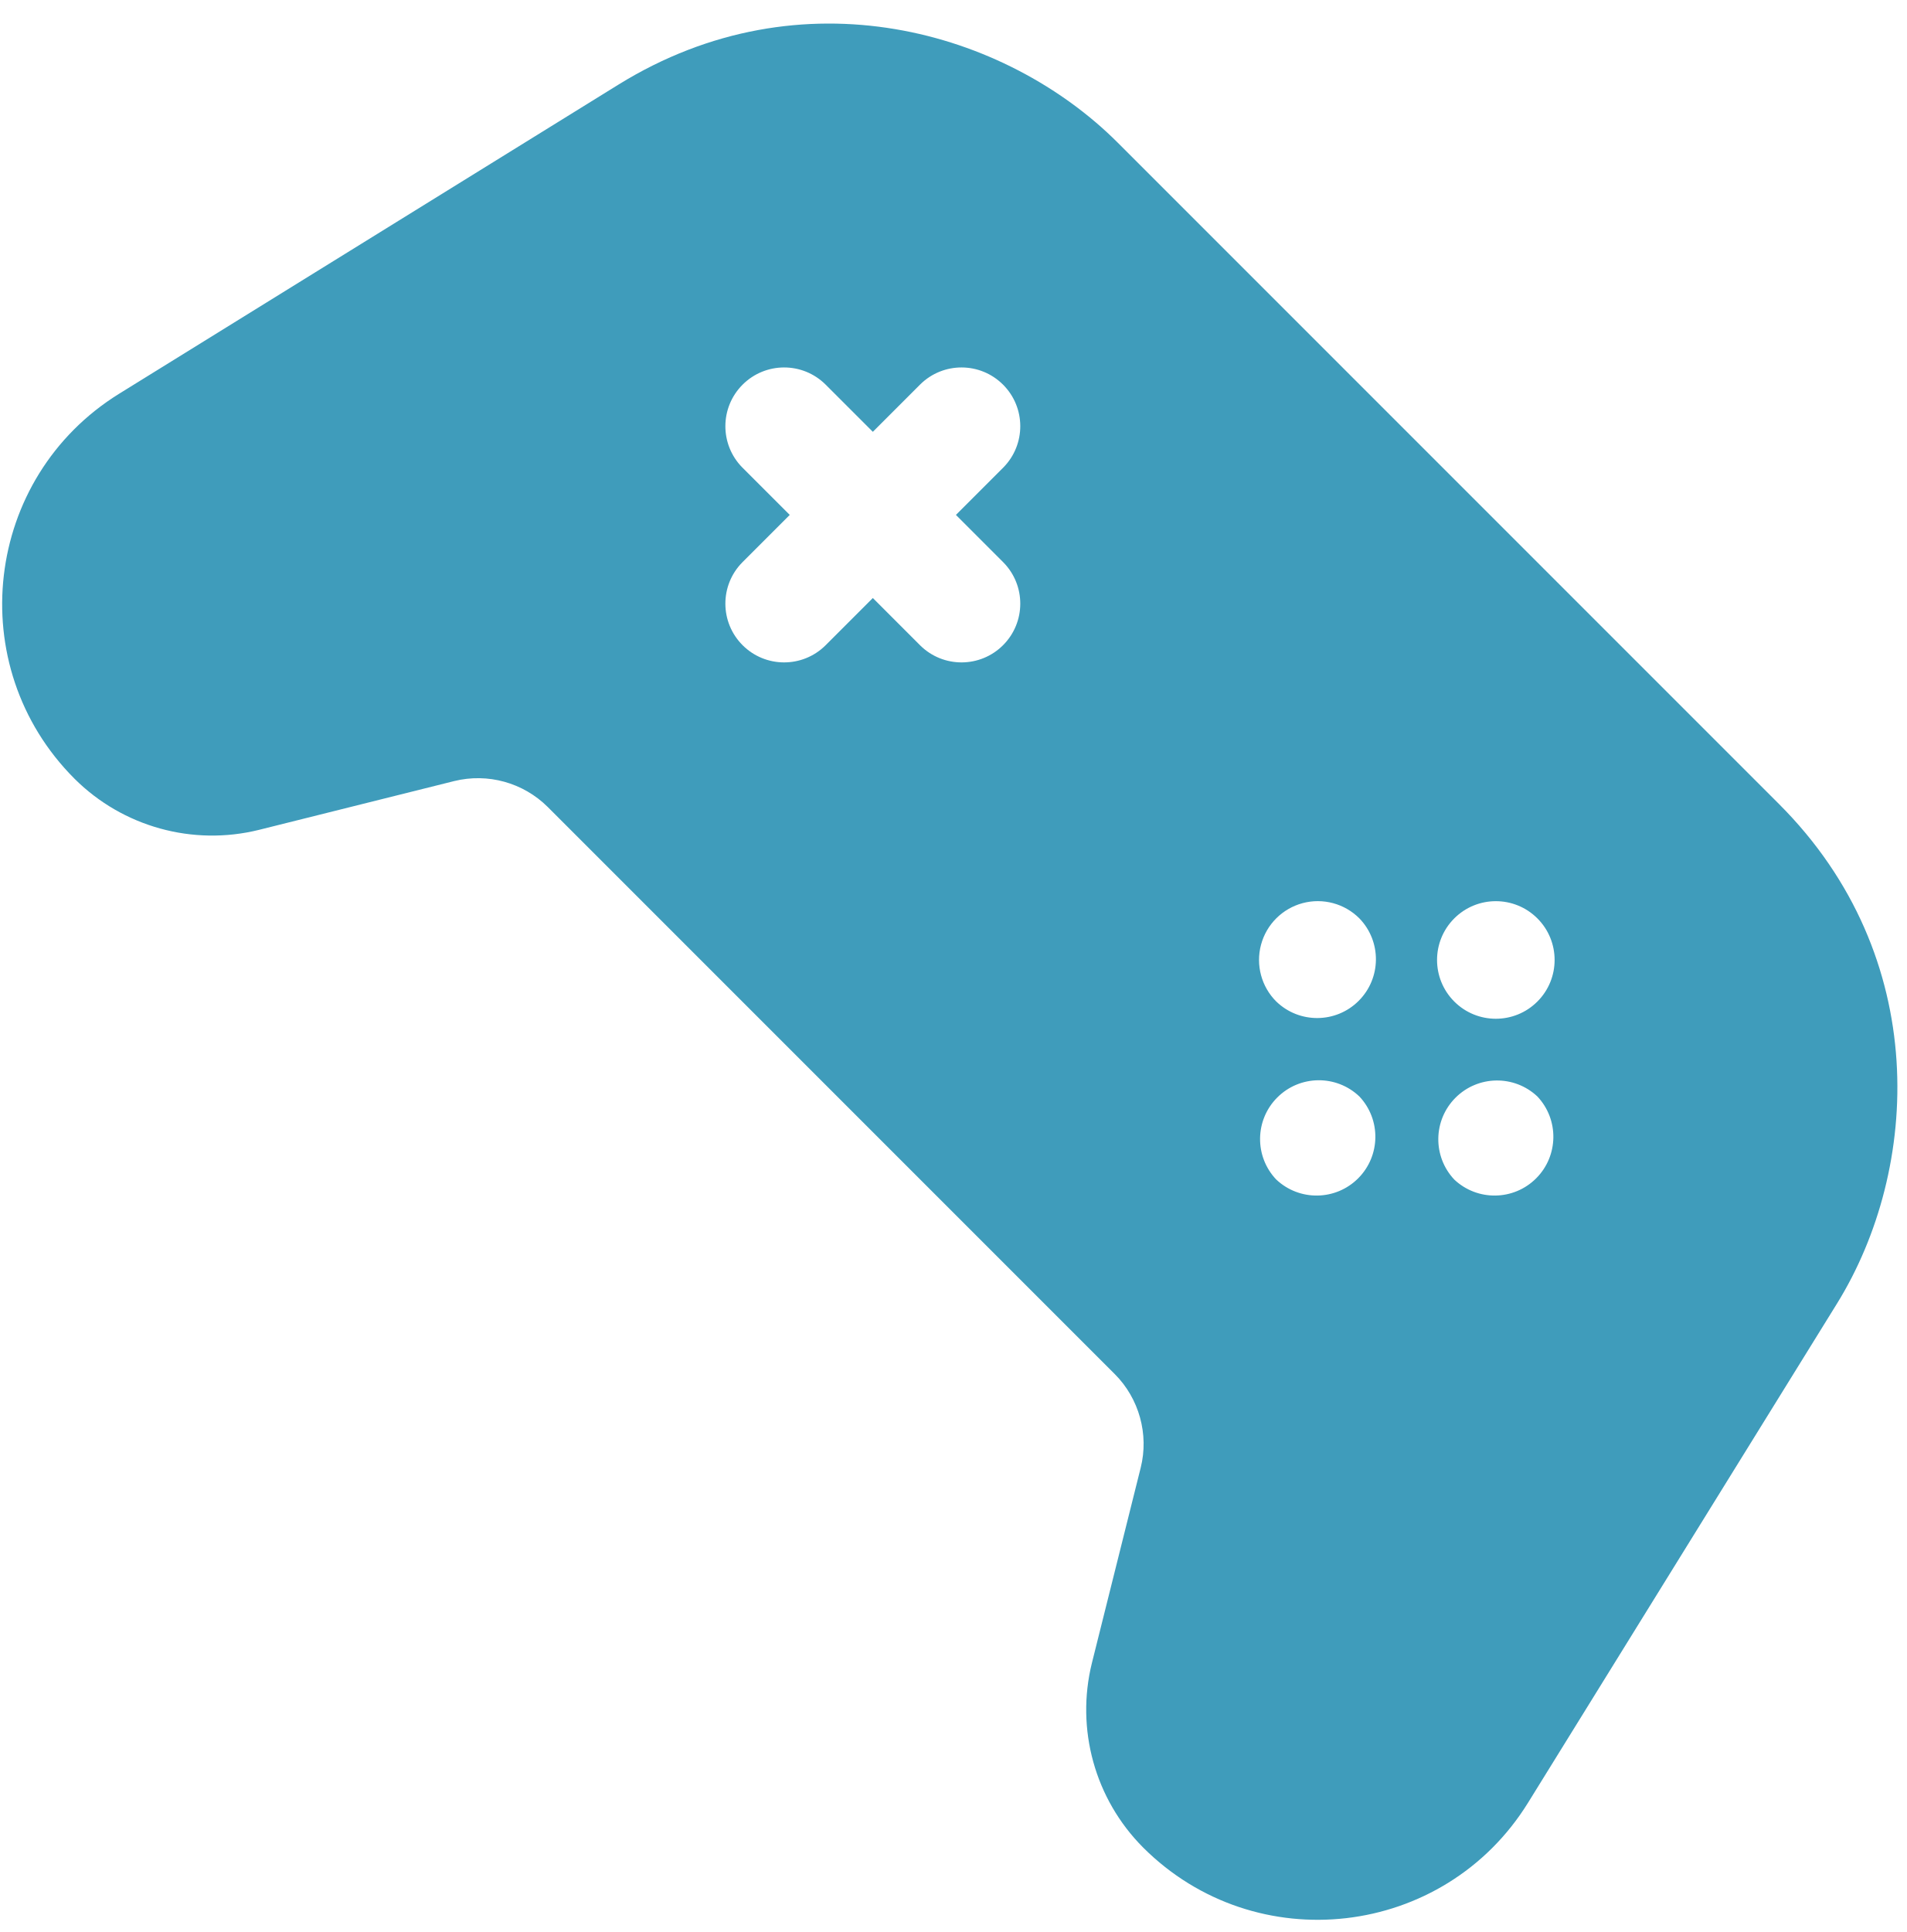
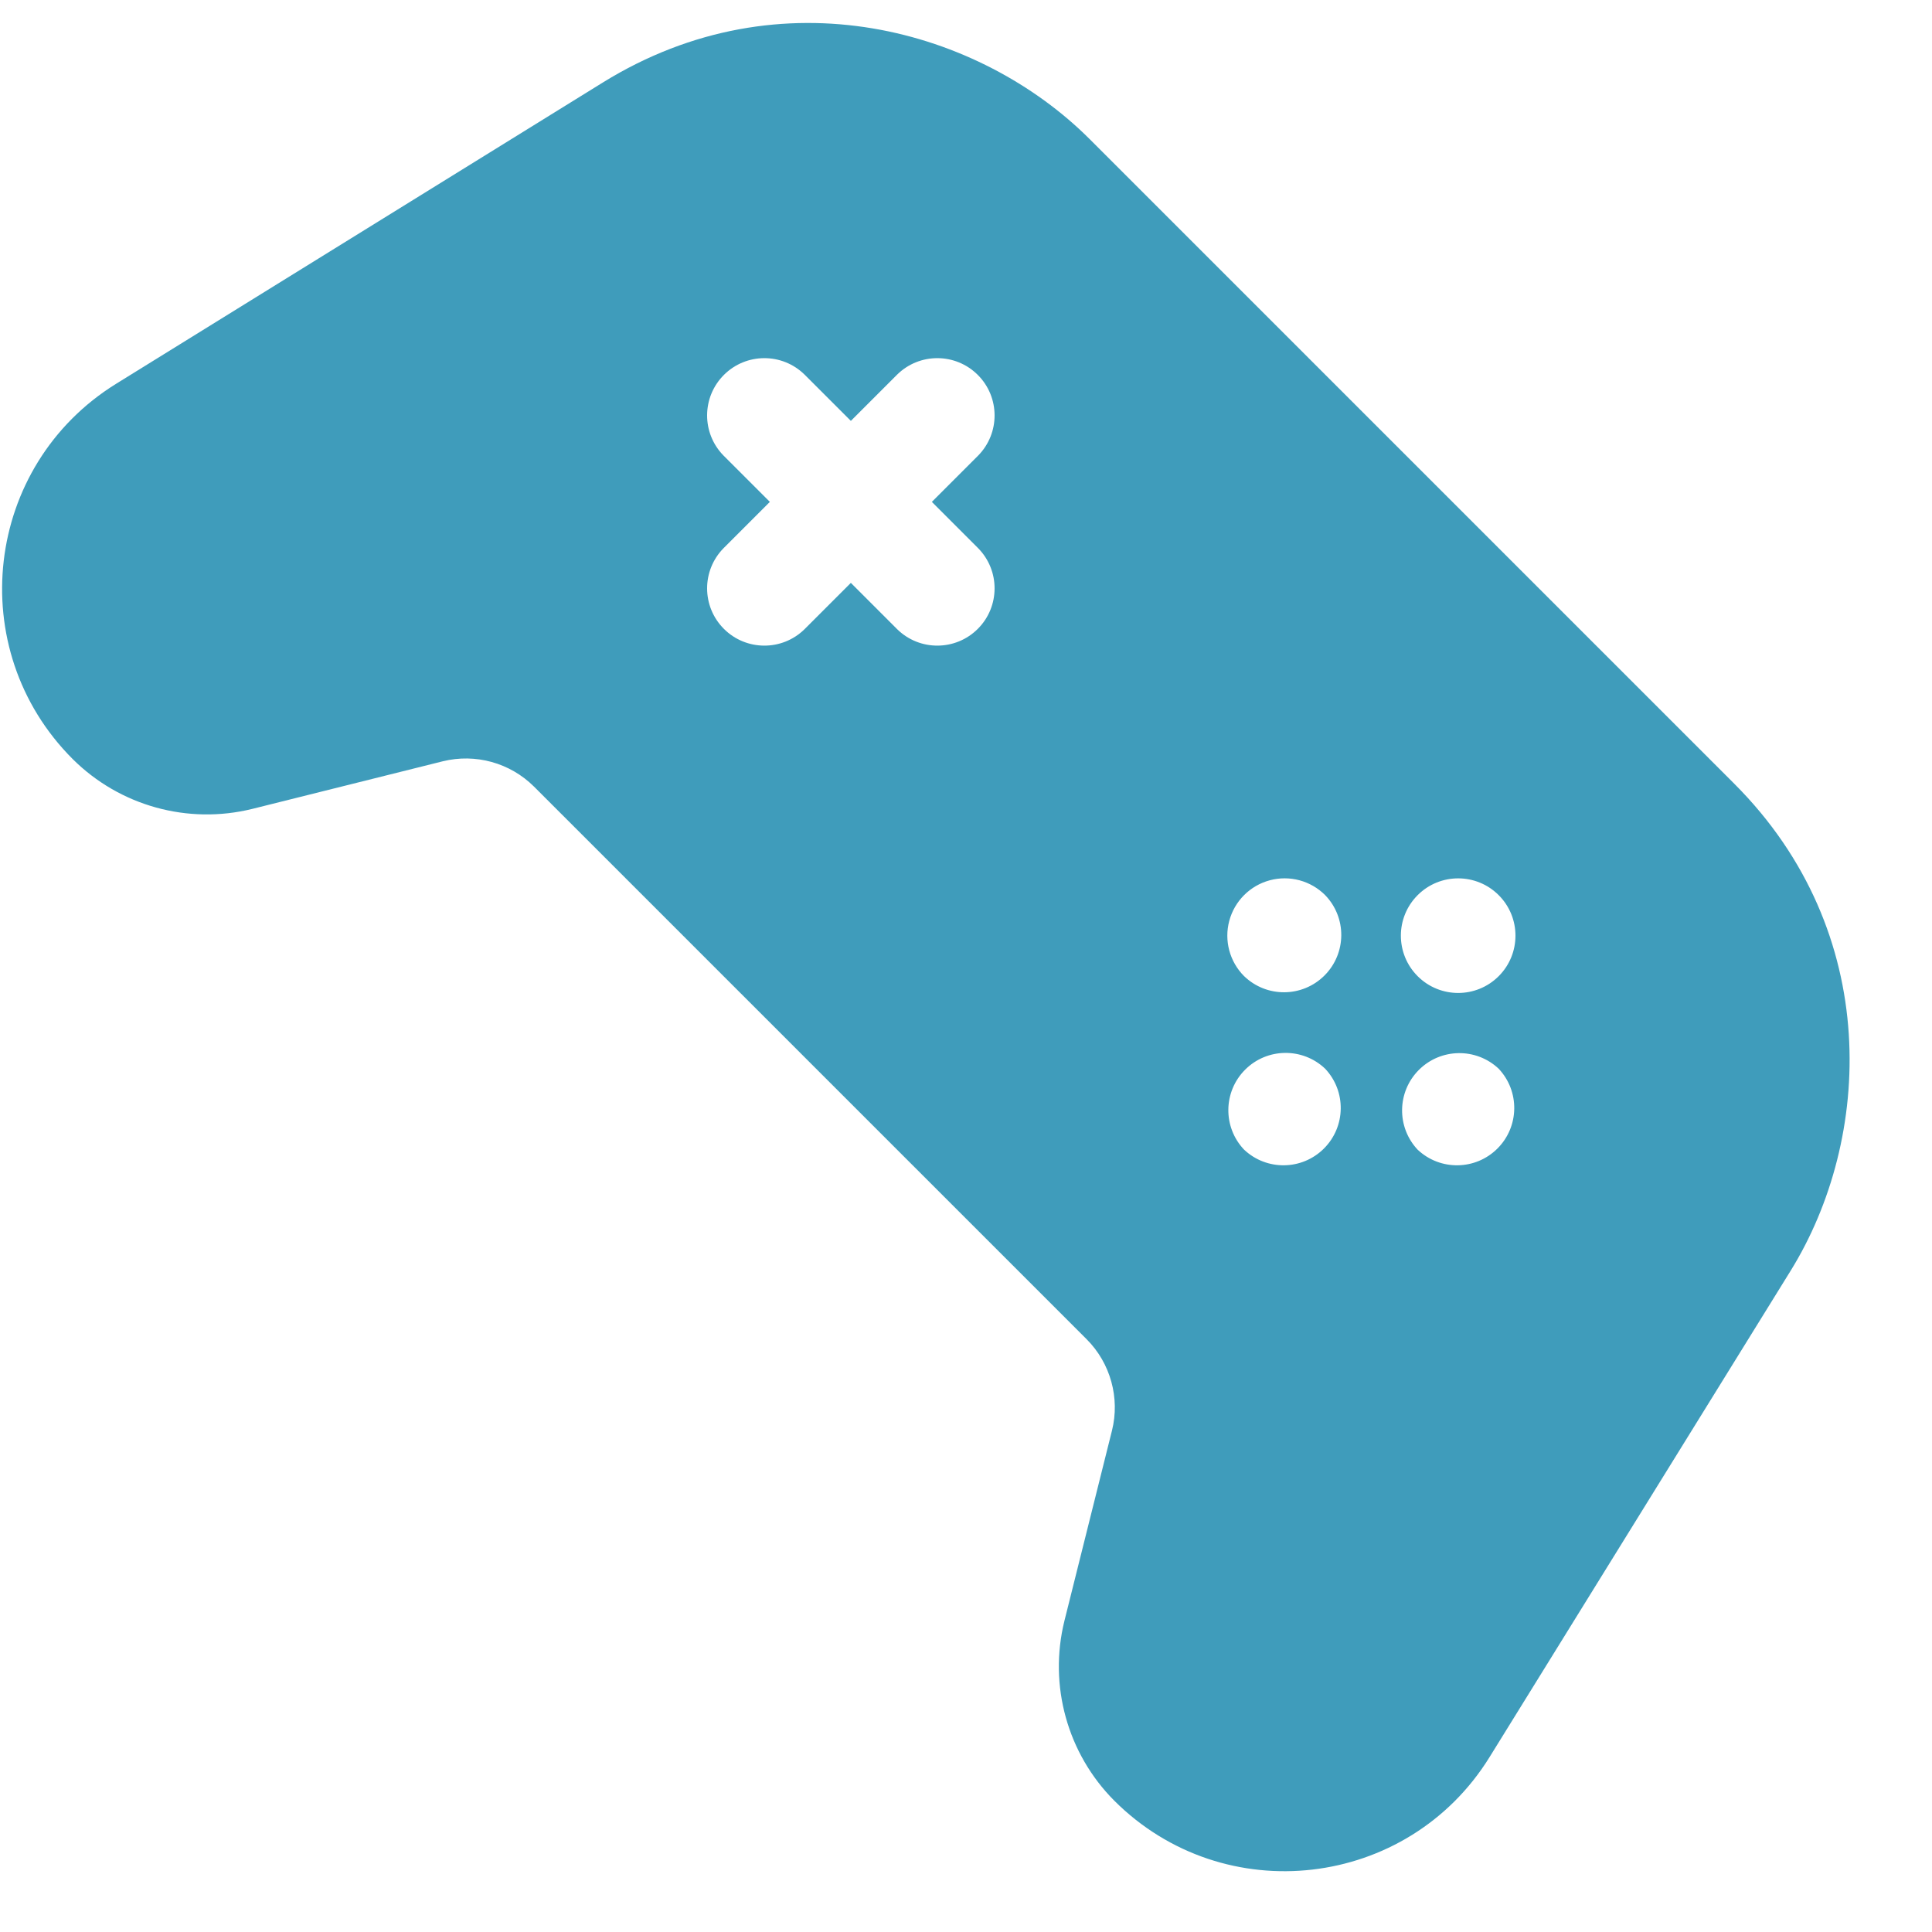
- <svg xmlns="http://www.w3.org/2000/svg" width="76" height="77">
+ <svg xmlns="http://www.w3.org/2000/svg" width="79" height="79">
  <path d="m60.91 71.846 12.314-19.892c3.317-5.36 3.78-13.818-2.31-19.908l-26.36-26.36c-4.457-4.457-12.586-6.843-19.908-2.31L4.753 15.69c-5.4 3.343-6.275 10.854-1.779 15.35a7.773 7.773 0 0 0 7.346 2.035l7.783-1.945a3.947 3.947 0 0 1 3.731 1.033l22.602 22.602c.97.97 1.367 2.4 1.033 3.732l-1.945 7.782a7.775 7.775 0 0 0 2.037 7.349c4.49 4.49 12.003 3.624 15.349-1.782Zm-24.227-46.12-1.891-1.892-1.892 1.892a2.342 2.342 0 0 1-3.312-3.312l1.892-1.892-1.892-1.891a2.342 2.342 0 0 1 3.312-3.312l1.892 1.891 1.891-1.891a2.342 2.342 0 0 1 3.312 3.312l-1.891 1.891 1.891 1.892a2.342 2.342 0 0 1-3.312 3.312Zm14.19 14.19a2.343 2.343 0 1 1 3.315-3.312 2.343 2.343 0 0 1-3.314 3.312Zm0 7.096a2.343 2.343 0 0 1 3.313-3.312 2.343 2.343 0 0 1-3.312 3.312Zm7.096-7.095a2.343 2.343 0 1 1 3.312 0 2.343 2.343 0 0 1-3.312 0Zm0 7.095a2.343 2.343 0 0 1 3.312-3.312 2.343 2.343 0 0 1-3.312 3.312Z" fill="#3F9CBB" fill-rule="nonzero" />
</svg>
